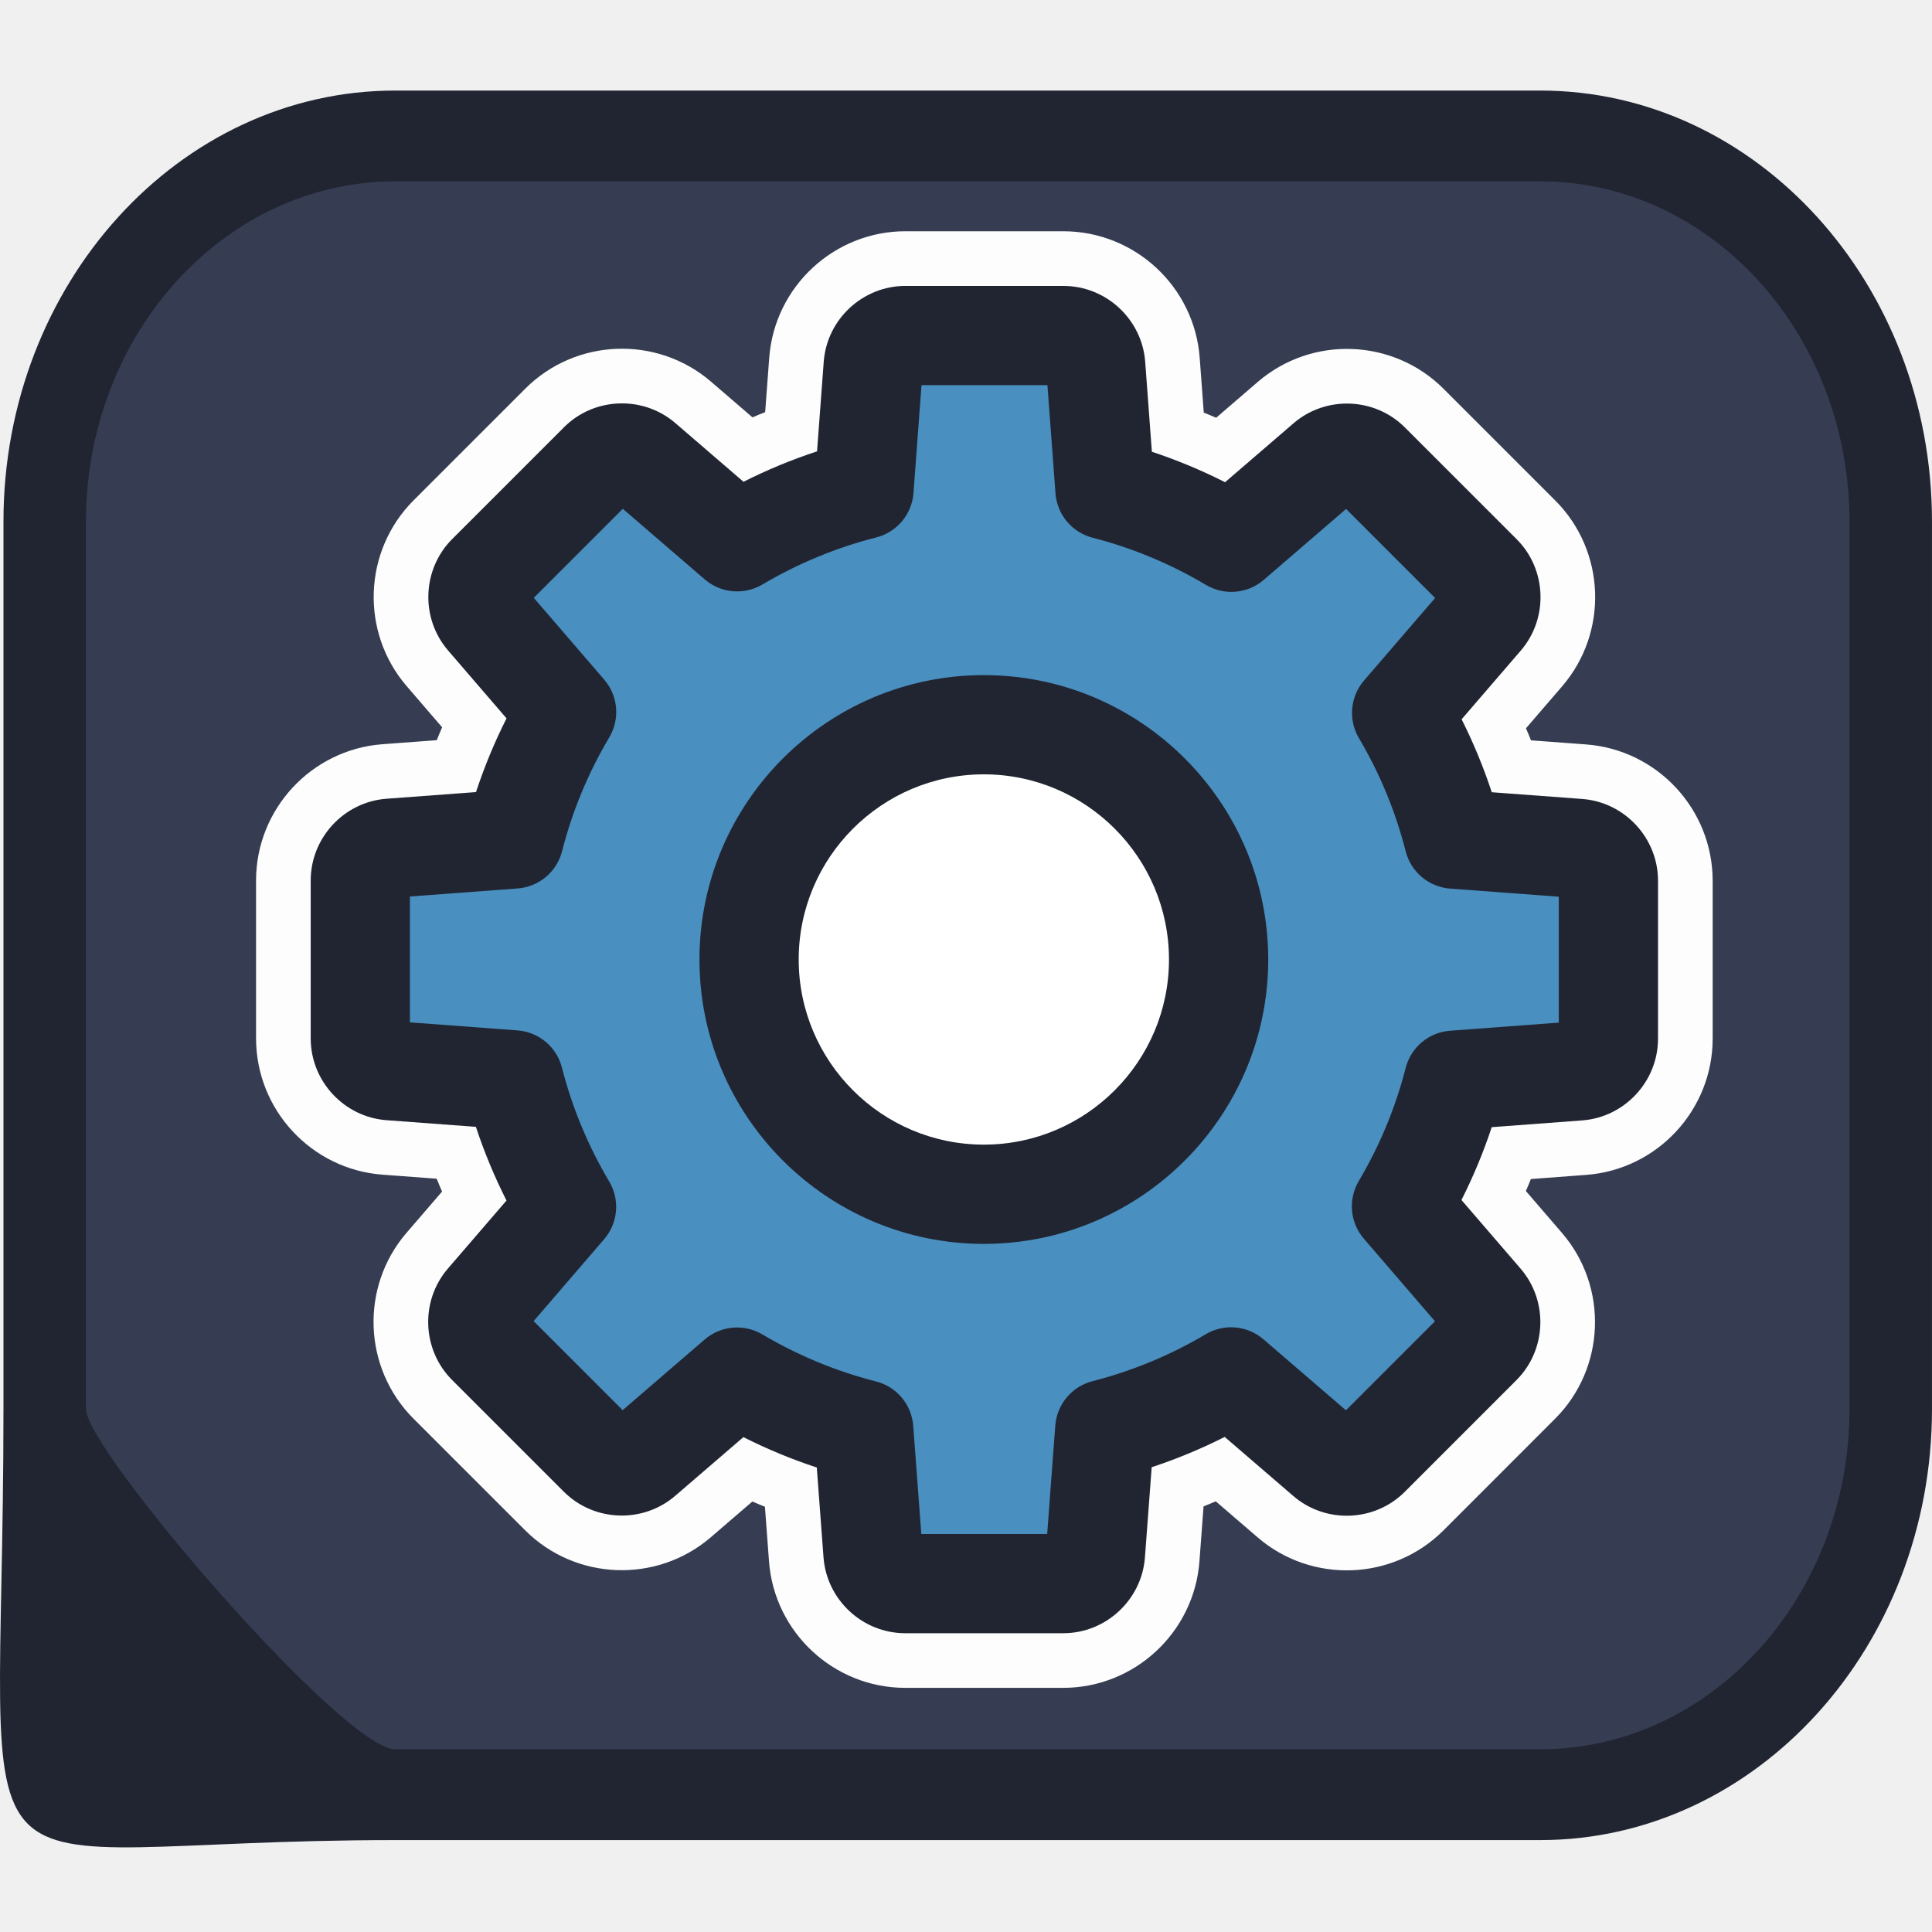
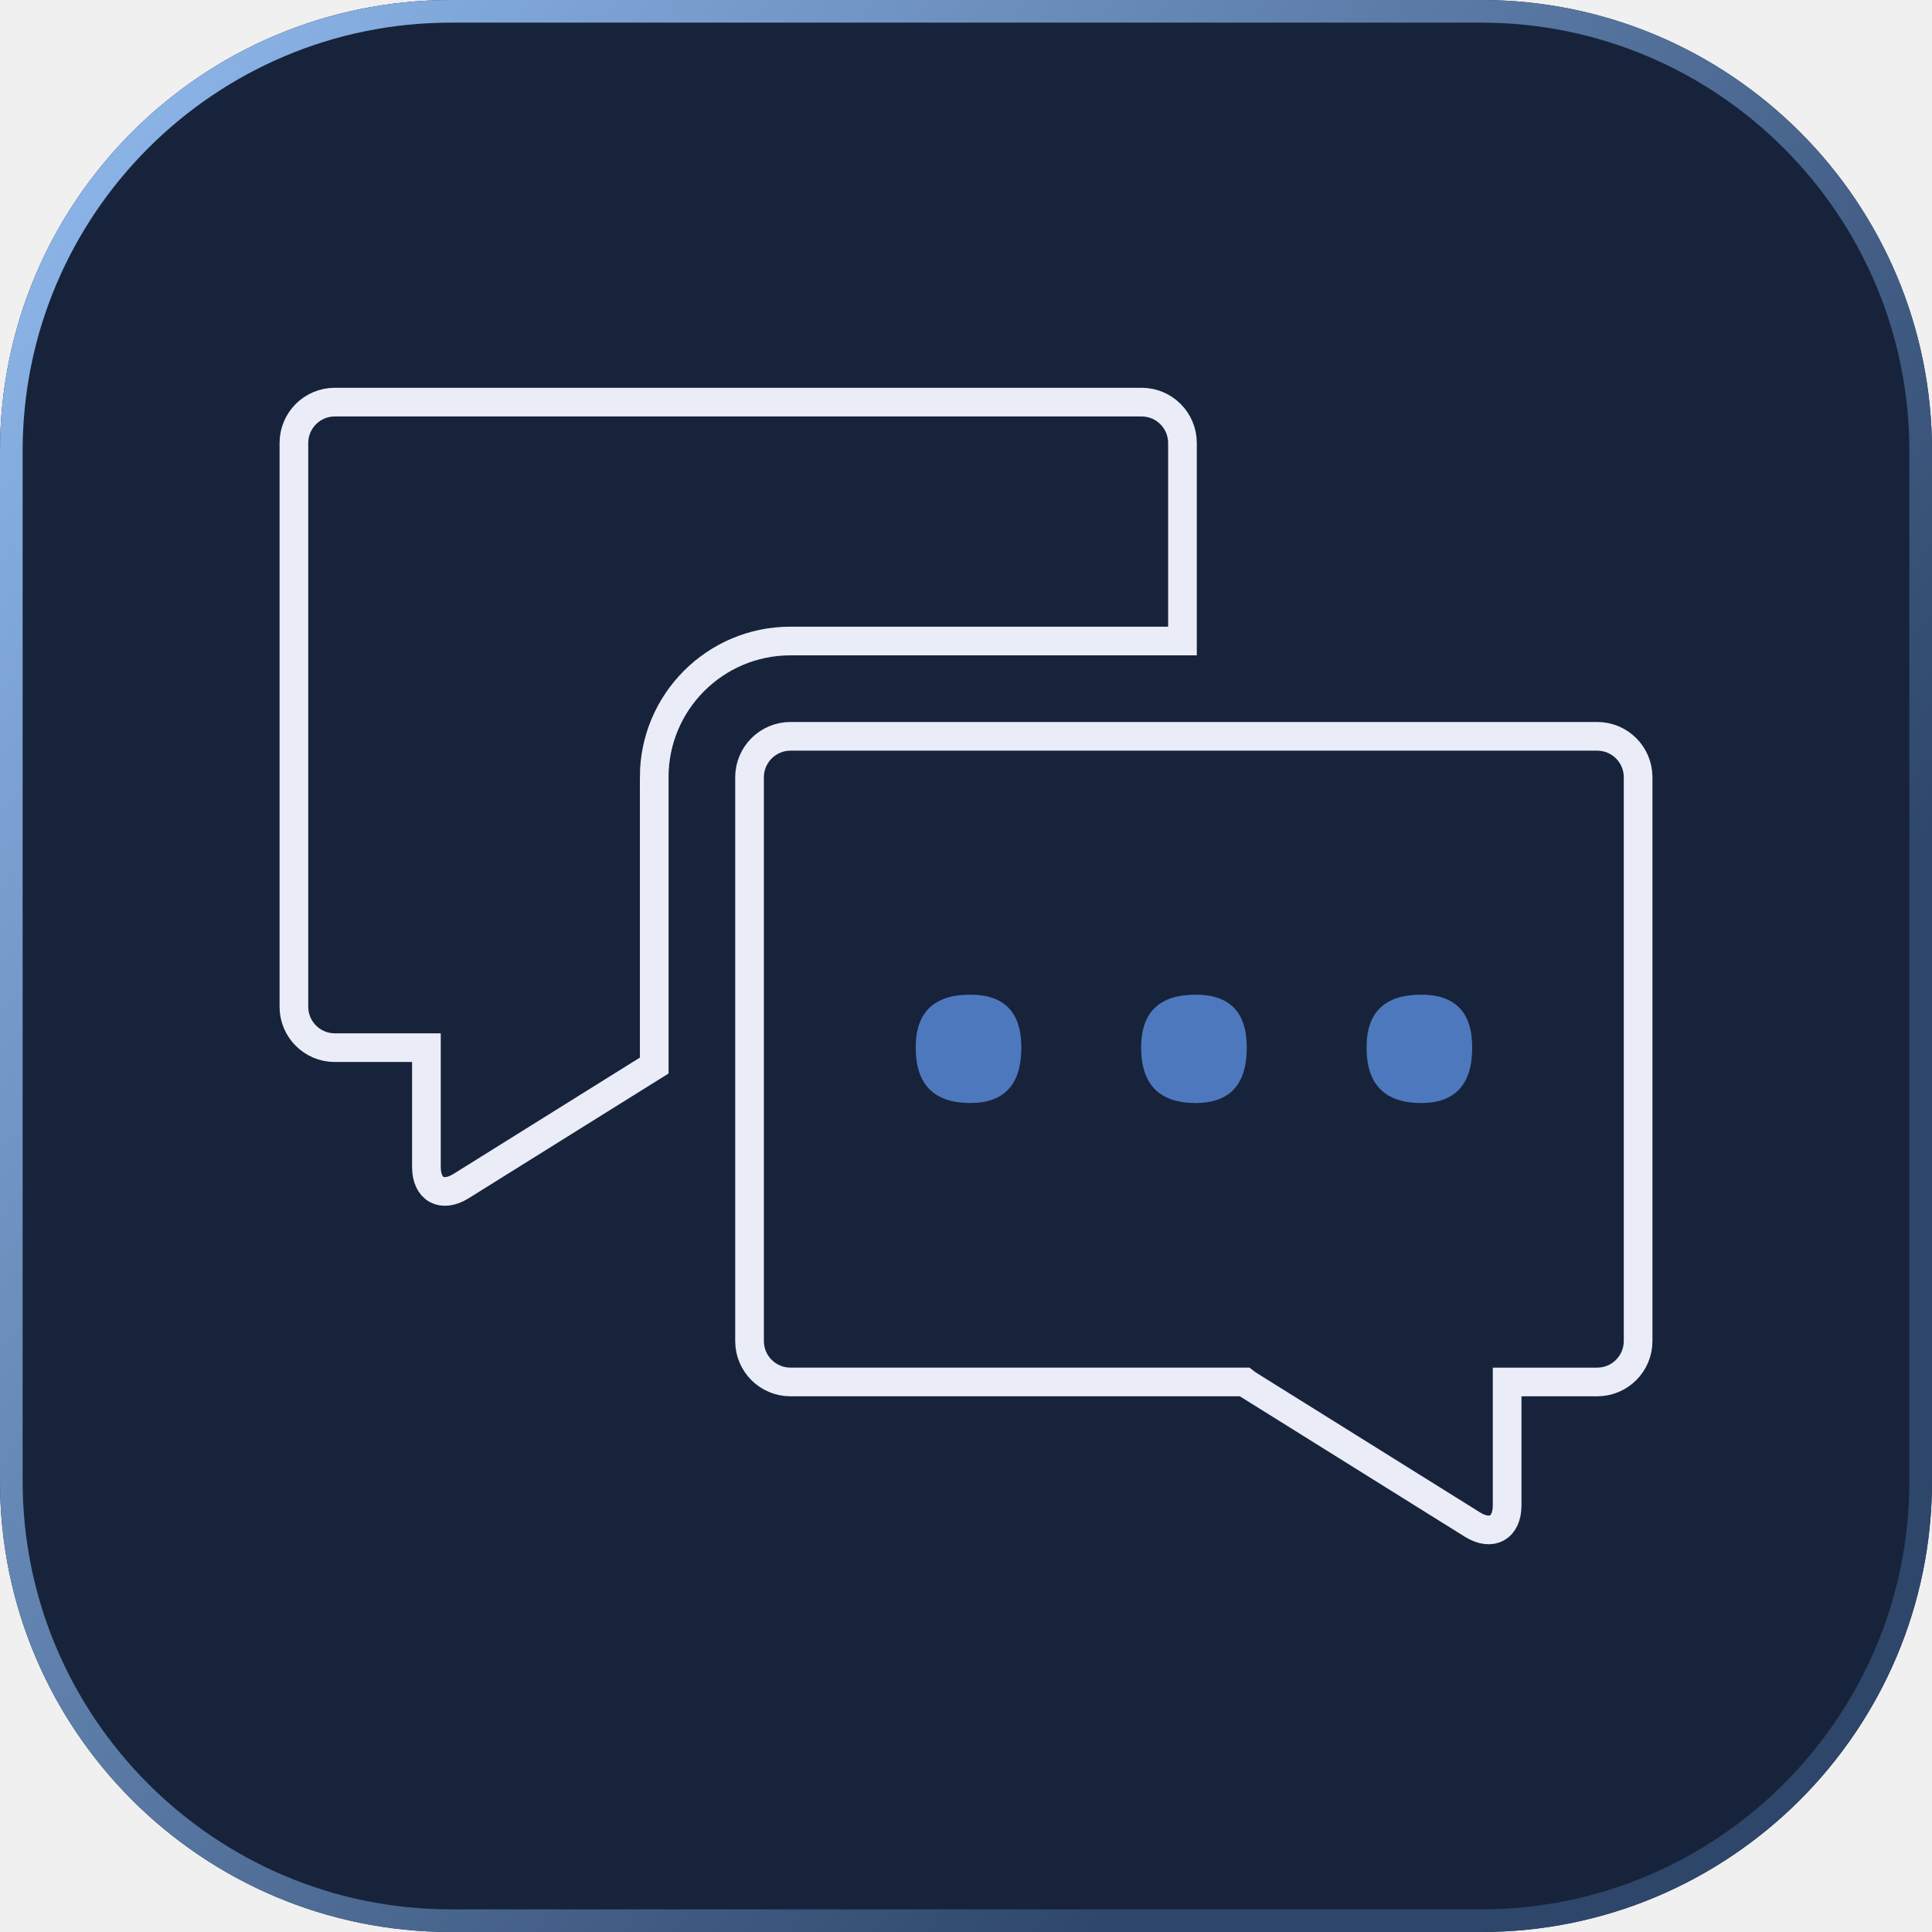
<svg xmlns="http://www.w3.org/2000/svg" height="128" width="128">
-   <g transform="matrix(1.20692 0 0 1.20692 -13.20963 -13.64445)">
-     <path d="m31.991 107.771c-2.454-.622-12.977-11.883-16.21-17.348l-.717-1.212.001-25.346c.001-27.125.01-27.403.991-30.364 2.172-6.56 7.068-11.17 13.163-12.394 1.424-.286 5.001-.312 35.537-.262l33.953.056 1.451.449c6.261 1.939 10.971 7.278 12.442 14.103.341 1.581.362 3.285.362 29.1v27.42l-.545 1.98c-1.888 6.864-6.417 11.614-12.8 13.426l-1.503.427-32.864.032c-18.075.018-33.043-.013-33.26-.068z" fill="#363d52" />
-     <path d="m32.639 21.261c-9.36 0-16.974 8.377-16.974 18.674v48.721c0 2.264 14.131 18.674 16.974 18.674h15.954 30.563 16.341c9.359 0 16.973-8.377 16.973-18.674v-48.721c0-10.297-7.614-18.674-16.973-18.674zm15.019 91.054h-15.019c-25.202 0-21.504 5.418-21.504-23.659v-48.721c0-13.045 9.646-23.659 21.504-23.659h62.857c11.857 0 21.503 10.613 21.503 23.659v48.721c0 13.045-9.646 23.659-21.503 23.659h-15.406" fill="#212532" stroke-width=".161" />
-     <g transform="translate(1.091797 8.301982)">
-       <path d="m59.555 18.698h8.676c2.34 0 4.312 1.828 4.486 4.162l.367 4.941c1.376.455 2.72 1.015 4.018 1.672l3.756-3.234c1.773-1.527 4.46-1.429 6.115.227l6.135 6.135c1.656 1.656 1.754 4.341.227 6.115l-3.248 3.771c.649 1.29 1.202 2.629 1.654 4.004l4.963.369c2.334.175 4.164 2.145 4.164 4.486v8.674c0 2.341-1.83 4.312-4.164 4.486l-4.965.371c-.452 1.371-1.008 2.706-1.66 3.998l3.248 3.771c1.527 1.774 1.427 4.46-.229 6.115l-6.133 6.135c-1.656 1.655-4.341 1.755-6.115.229l-3.768-3.244c-1.292.652-2.631 1.208-4.008 1.662l-.371 4.949c-.175 2.334-2.144 4.164-4.484 4.164h-8.676c-2.341 0-4.31-1.83-4.484-4.164l-.369-4.932c-1.382-.454-2.728-1.011-4.029-1.668l-3.744 3.223c-1.774 1.527-4.46 1.427-6.115-.229l-6.133-6.133c-1.655-1.656-1.756-4.341-.229-6.115l3.217-3.734c-.661-1.306-1.223-2.658-1.68-4.045l-4.906-.365c-2.334-.175-4.162-2.145-4.162-4.486v-8.674c0-2.341 1.828-4.312 4.162-4.486l4.912-.365c.457-1.39 1.016-2.743 1.676-4.047l-3.211-3.729c-1.527-1.774-1.426-4.46.229-6.115l6.135-6.135c1.655-1.656 4.341-1.756 6.115-.229l3.74 3.221c1.304-.657 2.653-1.215 4.037-1.67l.367-4.92c.175-2.334 2.144-4.162 4.484-4.162z" fill="#498fbf" stroke="#fdfdfd" stroke-linecap="round" stroke-linejoin="round" stroke-width="6" />
-       <path d="m59.555 18.698c-2.34 0-4.31 1.828-4.484 4.162l-.367 4.92c-1.384.454-2.734 1.013-4.037 1.67l-3.74-3.221c-1.775-1.527-4.46-1.427-6.115.229l-6.135 6.135c-1.655 1.655-1.756 4.341-.229 6.115l3.211 3.729c-.659 1.304-1.218 2.657-1.676 4.047l-4.912.365c-2.334.174-4.162 2.145-4.162 4.486v8.674c0 2.341 1.828 4.312 4.162 4.486l4.906.365c.457 1.387 1.019 2.738 1.68 4.045l-3.217 3.734c-1.527 1.774-1.426 4.46.229 6.115l6.133 6.133c1.656 1.656 4.341 1.756 6.115.229l3.744-3.223c1.301.656 2.647 1.214 4.029 1.668l.369 4.932c.175 2.334 2.143 4.164 4.484 4.164h8.676c2.34 0 4.31-1.83 4.484-4.164l.371-4.949c1.377-.454 2.716-1.01 4.008-1.662l3.768 3.244c1.774 1.527 4.46 1.426 6.115-.229l6.133-6.135c1.656-1.655 1.756-4.341.229-6.115l-3.248-3.771c.652-1.292 1.208-2.627 1.66-3.998l4.965-.371c2.334-.174 4.164-2.145 4.164-4.486v-8.674c0-2.341-1.83-4.312-4.164-4.486l-4.963-.369c-.452-1.375-1.005-2.714-1.654-4.004l3.248-3.771c1.527-1.774 1.429-4.46-.227-6.115l-6.135-6.135c-1.655-1.656-4.342-1.754-6.115-.227l-3.756 3.234c-1.297-.657-2.641-1.217-4.018-1.672l-.367-4.941c-.175-2.334-2.146-4.162-4.486-4.162zm.883 5.447h6.912l.443 5.939c.087 1.165.906 2.145 2.037 2.436 2.182.561 4.277 1.434 6.225 2.592 1.007.598 2.283.487 3.17-.277l4.52-3.893 4.887 4.887-3.902 4.531c-.763.886-.874 2.158-.279 3.164 1.146 1.936 2.009 4.028 2.568 6.217.29 1.133 1.271 1.954 2.438 2.041l5.963.445v6.912l-5.965.445c-1.166.087-2.147.906-2.438 2.039-.558 2.178-1.424 4.269-2.576 6.213-.595 1.006-.483 2.278.279 3.164l3.904 4.533-4.887 4.887-4.529-3.898c-.887-.763-2.162-.875-3.168-.277-1.936 1.149-4.028 2.015-6.219 2.578-1.131.291-1.952 1.27-2.039 2.436l-.445 5.951h-6.91l-.443-5.936c-.087-1.167-.909-2.149-2.043-2.438-2.189-.558-4.29-1.427-6.24-2.582-1.006-.595-2.278-.484-3.164.279l-4.504 3.879-4.887-4.887 3.871-4.498c.764-.887.875-2.162.277-3.168-1.161-1.954-2.033-4.058-2.594-6.25-.29-1.133-1.269-1.956-2.436-2.043l-5.908-.441v-6.91l5.912-.441c1.166-.087 2.147-.908 2.438-2.041.563-2.202 1.435-4.306 2.592-6.252.598-1.006.487-2.283-.277-3.17l-3.867-4.49 4.887-4.887 4.5 3.875c.886.763 2.16.874 3.166.279 1.954-1.156 4.054-2.025 6.244-2.582 1.135-.289 1.96-1.27 2.047-2.438z" fill="#212532" />
-       <path d="m63.859 43.815c-6.539 0-11.858 5.319-11.858 11.858 0 6.539 5.319 11.86 11.858 11.86 6.539 0 11.86-5.321 11.86-11.86 0-6.539-5.321-11.858-11.86-11.858z" fill="#fff" />
-       <path d="m63.86 45.51c-5.604 0-10.163 4.559-10.163 10.163 0 5.604 4.559 10.163 10.163 10.163 5.604 0 10.163-4.559 10.163-10.163 0-5.604-4.559-10.163-10.163-10.163m0 25.775c-8.608 0-15.611-7.003-15.611-15.611 0-8.608 7.003-15.611 15.611-15.611 8.608 0 15.611 7.003 15.611 15.611 0 8.608-7.003 15.611-15.611 15.611" fill="#212532" stroke-width=".185" />
-     </g>
-   </g>
+   <clipPath id="a">
+     <path d="m-29.867 0h128v-128h-128z" />
+   </clipPath>
+   <linearGradient id="b" gradientTransform="matrix(101.88 78.84 -78.84 101.88 -.542387 14.05377)" gradientUnits="userSpaceOnUse" spreadMethod="pad" x1="0" x2="1" y1="0" y2="0">
+     <stop offset="0" stop-color="#8cb5e9" />
+     <stop offset="1" stop-color="#2e466a" />
+   </linearGradient>
+   <path clip-path="url(#a)" d="m0 0h68.267c16.494 0 29.866-13.372 29.866-29.867v-68.267c0-16.494-13.372-29.866-29.866-29.866h-68.267c-16.495 0-29.867 13.372-29.867 29.866v68.267c0 16.495 13.372 29.867 29.867 29.867" fill="#17233a" transform="matrix(1 0 0 -1 29.8667 -.000004)" />
+   <path d="m29.867 0c-16.496 0-29.867 13.371-29.867 29.867v68.266c0 16.495 13.371 29.867 29.867 29.867h68.267c16.494 0 29.866-13.372 29.866-29.867v-68.266c0-16.496-13.372-29.867-29.866-29.867zm-28.367 98.133v-68.266c0-15.642 12.725-28.367 28.367-28.367h68.267c15.641 0 28.366 12.725 28.366 28.367v68.266c0 15.642-12.725 28.367-28.366 28.367h-68.267c-15.642 0-28.367-12.725-28.367-28.367" fill="url(#b)" stroke-width="1" />
+   <path d="m108.529 51.488v37.367a2.71 2.71 0 0 1 -2.704 2.704h-5.973v8.176c0 1.486-1.025 2.061-2.294 1.275l-14.832-9.258a3.075 3.075 0 0 1 -.273-.194h-30.09a2.71 2.71 0 0 1 -2.704-2.704v-37.367a2.716 2.716 0 0 1 2.704-2.704h53.462a2.71 2.71 0 0 1 2.704 2.704z" fill="#17233a" stroke="#eaedf8" stroke-width="1.9" />
+   <path d="m43.344 51.488v19.107l-12.799 7.988c-1.264.786-2.294.216-2.294-1.27v-7.903h-6.075a2.71 2.71 0 0 1 -2.704-2.704v-37.361a2.71 2.71 0 0 1 2.704-2.704h53.462a2.71 2.71 0 0 1 2.704 2.704v13.124h-25.98a9.024 9.024 0 0 0 -9.019 9.019z" fill="#17233a" stroke="#eaedf8" stroke-width="1.9" />
+   <path d="m67.667 69.399q0 3.678-3.381 3.678-3.618 0-3.618-3.678 0-3.5 3.618-3.5 3.381 0 3.381 3.5zm14.935 0q0 3.678-3.381 3.678-3.618 0-3.618-3.678 0-3.5 3.618-3.5 3.381 0 3.381 3.5zm14.935 0q0 3.678-3.381 3.678-3.618 0-3.618-3.678 0-3.5 3.618-3.5 3.381 0 3.381 3.5z" fill="#4d78be" />
</svg>
